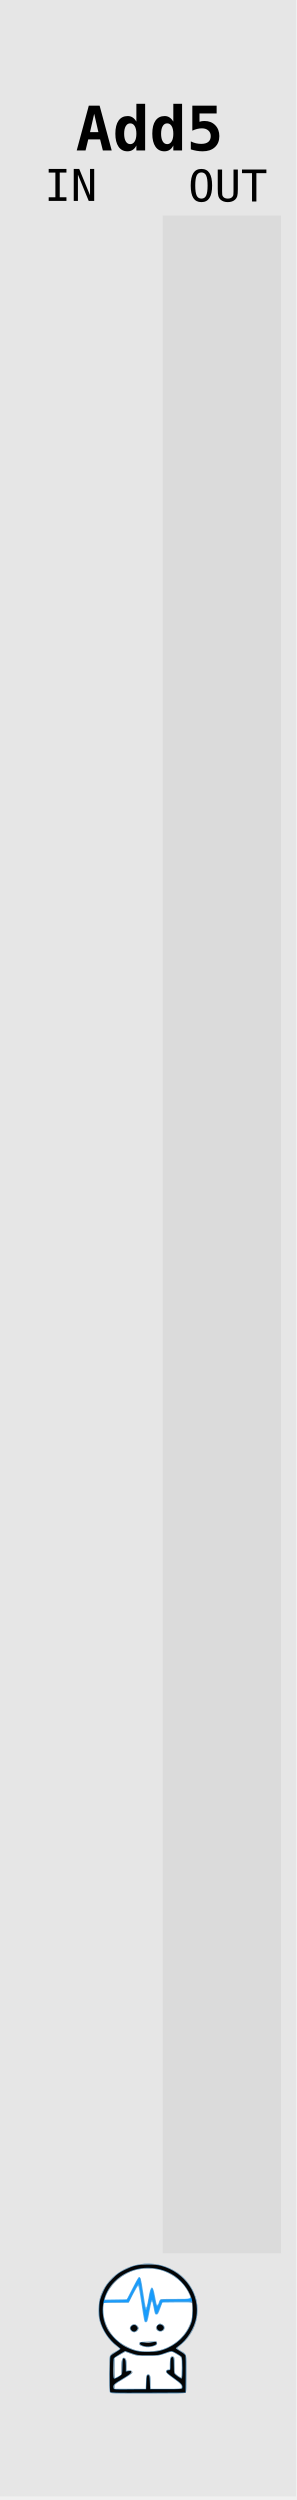
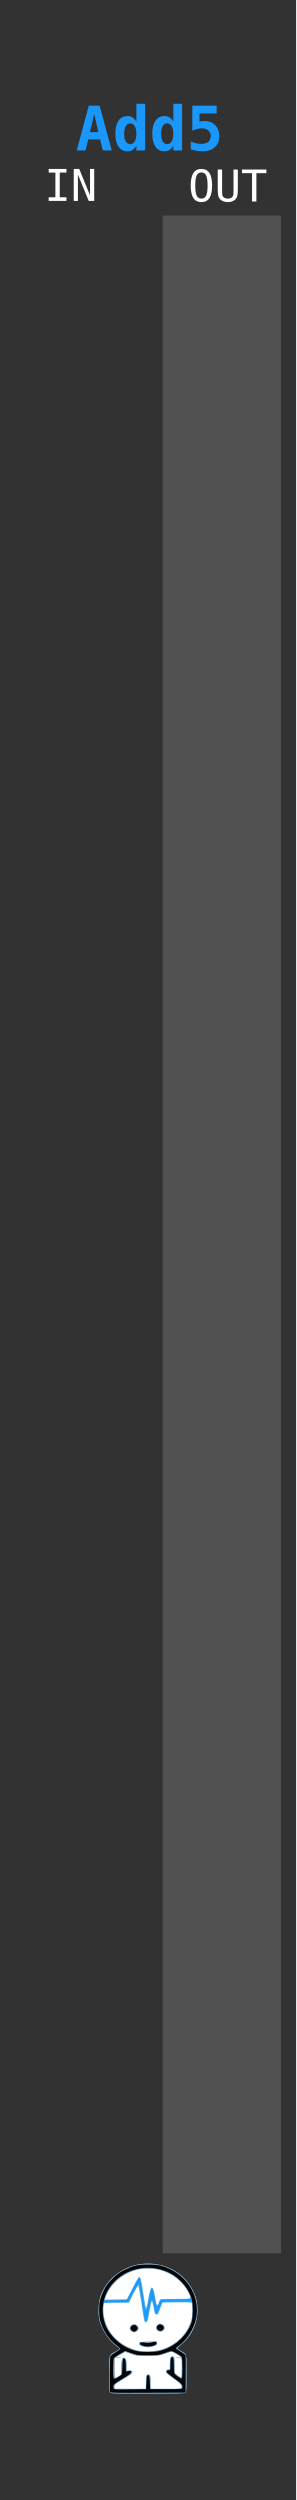
<svg xmlns="http://www.w3.org/2000/svg" style="isolation:isolate" viewBox="0 0 45 380" width="45" height="380" version="1.1" id="svg28">
  <defs id="defs5">
    <clipPath id="_clipPath_0ow2e6EsI2z2JMRNarlGPRVH8APlqVOp">
      <rect width="720" height="380" id="rect2" x="0" y="0" />
    </clipPath>
  </defs>
-   <path style="fill:#e6e6e6;stroke-width:0.505" id="path7" d="M 0,0 H 45 V 379.45 H 0 Z" />
+   <path style="fill:#323232;fill-opacity:1;stroke-width:0.505" id="path7" d="M 0,0 H 45 V 380 H 0 Z" />
  <g id="layer1-2" transform="matrix(0.8351127,0,0,0.8351127,-14.72594,67.35503)" style="stroke-width:2.311">
    <rect style="fill:#ffffff;stroke-width:2.311" id="rect9" height="2.275" width="10.008" y="347.13" x="39.67" />
    <rect style="fill:#ffffff;stroke-width:2.311" id="rect11" height="0.705" width="12.49" y="347.744" x="38.465" />
    <path style="fill:#ffffff;stroke-width:2.311" id="path13" d="m 36.026,339.784 c 0,-4.456 3.82,-8.074 8.525,-8.074 4.705,0 8.524,3.618 8.524,8.074 0,4.457 -3.819,8.075 -8.524,8.075 -4.705,0 -8.525,-3.618 -8.525,-8.075 z" />
    <rect style="fill:#ffffff;stroke-width:2.311" id="rect15" height="5.919" width="13.125" y="348.449" x="37.944" />
    <path style="fill:#54b6fc;stroke-width:2.311" id="path17" d="m 37.635,354.766 c -0.078,-0.145 -0.126,-1.449 -0.126,-3.397 0,-3.615 -0.089,-3.315 1.195,-4.021 0.41,-0.226 0.746,-0.445 0.746,-0.487 0,-0.043 -0.223,-0.232 -0.496,-0.421 -1.414,-0.98 -2.77,-2.995 -3.217,-4.781 -0.277,-1.106 -0.185,-3.288 0.185,-4.37 1.421,-4.161 6.033,-6.679 10.539,-5.752 2.939,0.604 5.272,2.436 6.452,5.068 0.498,1.11 0.666,1.944 0.663,3.292 -0.006,2.424 -1.107,4.678 -3.056,6.259 -0.35,0.284 -0.637,0.559 -0.637,0.611 0,0.053 0.259,0.243 0.576,0.424 1.212,0.69 1.122,0.358 1.122,4.167 0,2.445 -0.039,3.39 -0.145,3.497 -0.11,0.109 -1.811,0.145 -6.911,0.145 -6.564,0 -6.768,-0.008 -6.89,-0.235 z m 6.572,-1.846 c 0.028,-0.991 0.074,-1.255 0.237,-1.357 0.147,-0.092 0.255,-0.083 0.394,0.033 0.152,0.126 0.192,0.413 0.192,1.358 v 1.198 h 2.794 c 2.374,0 2.805,-0.026 2.864,-0.182 0.164,-0.426 -0.116,-0.755 -1.442,-1.701 -1.11,-0.791 -1.365,-1.029 -1.365,-1.274 0,-0.237 0.07,-0.308 0.334,-0.339 l 0.334,-0.038 v -1 c 0,-1.132 0.155,-1.493 0.585,-1.356 0.251,0.079 0.264,0.153 0.266,1.501 0.001,0.779 0.042,1.474 0.091,1.545 0.147,0.211 0.951,0.782 1.101,0.782 0.1,0 0.14,-0.52 0.14,-1.801 0,-2.043 0.062,-1.902 -1.132,-2.569 l -0.708,-0.396 -1.232,0.412 c -1.197,0.399 -1.29,0.411 -3.175,0.411 -1.864,0 -1.983,-0.016 -2.996,-0.377 l -1.054,-0.377 -0.977,0.551 -0.978,0.552 v 1.857 c 0,1.022 0.031,1.858 0.069,1.858 0.038,0 0.311,-0.142 0.607,-0.315 l 0.537,-0.314 0.002,-1.232 c 0.002,-1.579 0.283,-2.203 0.772,-1.714 0.15,0.149 0.196,0.438 0.196,1.211 v 1.014 l 0.4,-0.064 c 0.434,-0.071 0.747,0.159 0.632,0.461 -0.036,0.093 -0.774,0.594 -1.64,1.113 -1.532,0.919 -1.575,0.957 -1.575,1.363 v 0.418 h 2.846 2.847 z m 3.116,-5.993 c 2.504,-0.839 4.541,-2.944 5.165,-5.338 0.195,-0.748 0.251,-2.796 0.084,-3.059 -0.076,-0.119 -0.708,-0.147 -2.742,-0.121 l -2.644,0.033 -0.393,1.092 c -0.345,0.956 -0.429,1.092 -0.681,1.092 -0.266,0 -0.302,-0.082 -0.497,-1.138 -0.321,-1.734 -0.364,-1.707 -0.757,0.481 -0.345,1.92 -0.39,2.052 -0.687,2.052 -0.288,0 -0.273,0.062 -0.814,-3.569 -0.247,-1.663 -0.504,-3.041 -0.571,-3.063 -0.066,-0.023 -0.476,0.656 -0.91,1.507 l -0.788,1.546 -2.27,0.034 -2.269,0.033 -0.082,0.437 c -0.139,0.74 0.028,2.246 0.352,3.178 0.662,1.902 2.011,3.402 3.905,4.338 1.472,0.729 2.322,0.904 4.125,0.851 1.197,-0.037 1.636,-0.104 2.474,-0.385 z m -3.552,-0.476 c -0.689,-0.196 -0.842,-0.318 -0.782,-0.627 0.039,-0.199 0.18,-0.228 1.194,-0.247 0.633,-0.011 1.342,-0.038 1.575,-0.06 0.38,-0.034 0.429,-0.009 0.462,0.278 0.031,0.271 -0.035,0.347 -0.453,0.514 -0.719,0.288 -1.328,0.331 -1.996,0.142 z m -2.259,-2.854 c -0.133,-0.134 -0.242,-0.352 -0.242,-0.485 0,-0.337 0.424,-0.728 0.788,-0.728 0.365,0 0.789,0.391 0.789,0.728 0,0.336 -0.424,0.728 -0.789,0.728 -0.166,0 -0.412,-0.11 -0.546,-0.243 z m 4.732,-0.121 c -0.321,-0.32 -0.306,-0.555 0.055,-0.916 0.335,-0.335 0.453,-0.357 0.832,-0.158 0.333,0.175 0.443,0.338 0.445,0.661 0.004,0.597 -0.876,0.869 -1.332,0.413 z m -1.584,-5.884 c 0.408,-2.456 0.791,-2.52 1.203,-0.199 0.135,0.757 0.272,1.404 0.304,1.437 0.114,0.114 0.293,-0.084 0.376,-0.417 0.161,-0.642 0.148,-0.639 2.995,-0.639 3.011,0 2.953,0.022 2.539,-0.915 -0.902,-2.038 -2.972,-3.73 -5.348,-4.37 -1.064,-0.287 -3.184,-0.295 -4.246,-0.016 -2.562,0.673 -4.724,2.532 -5.587,4.805 l -0.237,0.623 2.032,-0.033 2.033,-0.034 0.97,-1.904 c 0.534,-1.048 1.04,-1.974 1.123,-2.057 0.337,-0.337 0.501,0.172 0.885,2.747 0.209,1.4 0.408,2.592 0.443,2.649 0.141,0.229 0.265,-0.174 0.515,-1.677 z" />
    <path style="fill:#a0a0a0;stroke-width:2.311" id="path19" d="m 37.635,354.766 c -0.078,-0.145 -0.126,-1.449 -0.126,-3.397 0,-3.615 -0.089,-3.315 1.195,-4.021 0.41,-0.226 0.746,-0.445 0.746,-0.487 0,-0.043 -0.223,-0.232 -0.496,-0.421 -1.414,-0.98 -2.77,-2.995 -3.217,-4.781 -0.277,-1.106 -0.185,-3.288 0.185,-4.37 1.421,-4.161 6.033,-6.679 10.539,-5.752 2.939,0.604 5.272,2.436 6.452,5.068 0.498,1.11 0.666,1.944 0.663,3.292 -0.006,2.424 -1.107,4.678 -3.056,6.259 -0.35,0.284 -0.637,0.559 -0.637,0.611 0,0.053 0.259,0.243 0.576,0.424 1.212,0.69 1.122,0.358 1.122,4.167 0,2.445 -0.039,3.39 -0.145,3.497 -0.11,0.109 -1.811,0.145 -6.911,0.145 -6.564,0 -6.768,-0.008 -6.89,-0.235 z m 6.572,-1.846 c 0.028,-0.991 0.074,-1.255 0.237,-1.357 0.147,-0.092 0.255,-0.083 0.394,0.033 0.152,0.126 0.192,0.413 0.192,1.358 v 1.198 h 2.794 c 2.374,0 2.805,-0.026 2.864,-0.182 0.164,-0.426 -0.116,-0.755 -1.442,-1.701 -1.11,-0.791 -1.365,-1.029 -1.365,-1.274 0,-0.237 0.07,-0.308 0.334,-0.339 l 0.334,-0.038 v -1 c 0,-1.132 0.155,-1.493 0.585,-1.356 0.251,0.079 0.264,0.153 0.266,1.501 0.001,0.779 0.042,1.474 0.091,1.545 0.147,0.211 0.951,0.782 1.101,0.782 0.1,0 0.14,-0.52 0.14,-1.801 0,-2.043 0.062,-1.902 -1.132,-2.569 l -0.708,-0.396 -1.232,0.412 c -1.197,0.399 -1.29,0.411 -3.175,0.411 -1.864,0 -1.983,-0.016 -2.996,-0.377 l -1.054,-0.377 -0.977,0.551 -0.978,0.552 v 1.857 c 0,1.022 0.031,1.858 0.069,1.858 0.038,0 0.311,-0.142 0.607,-0.315 l 0.537,-0.314 0.002,-1.232 c 0.002,-1.579 0.283,-2.203 0.772,-1.714 0.15,0.149 0.196,0.438 0.196,1.211 v 1.014 l 0.4,-0.064 c 0.434,-0.071 0.747,0.159 0.632,0.461 -0.036,0.093 -0.774,0.594 -1.64,1.113 -1.532,0.919 -1.575,0.957 -1.575,1.363 v 0.418 h 2.846 2.847 z m 3.116,-5.993 c 1.931,-0.647 3.633,-2.064 4.532,-3.775 0.59,-1.123 0.818,-2.049 0.816,-3.311 -0.002,-1.743 0.283,-1.582 -2.795,-1.582 -1.985,0 -2.672,0.038 -2.746,0.152 -0.054,0.083 -0.263,0.588 -0.465,1.121 -0.526,1.39 -0.684,1.347 -0.974,-0.267 -0.343,-1.905 -0.509,-1.805 -0.928,0.562 -0.325,1.834 -0.466,2.241 -0.692,2.005 -0.061,-0.063 -0.309,-1.48 -0.55,-3.148 -0.52,-3.598 -0.516,-3.579 -0.709,-3.579 -0.083,0 -0.519,0.737 -0.967,1.638 l -0.817,1.638 h -2.237 -2.237 l -0.085,0.562 c -0.322,2.147 0.665,4.715 2.423,6.308 0.871,0.788 2.571,1.671 3.712,1.926 1.285,0.288 3.456,0.173 4.719,-0.25 z m -3.552,-0.476 c -0.689,-0.196 -0.842,-0.318 -0.782,-0.627 0.039,-0.199 0.18,-0.228 1.194,-0.247 0.633,-0.011 1.342,-0.038 1.575,-0.06 0.38,-0.034 0.429,-0.009 0.462,0.278 0.031,0.271 -0.035,0.347 -0.453,0.514 -0.719,0.288 -1.328,0.331 -1.996,0.142 z m -2.259,-2.854 c -0.133,-0.134 -0.242,-0.352 -0.242,-0.485 0,-0.337 0.424,-0.728 0.788,-0.728 0.365,0 0.789,0.391 0.789,0.728 0,0.336 -0.424,0.728 -0.789,0.728 -0.166,0 -0.412,-0.11 -0.546,-0.243 z m 4.732,-0.121 c -0.321,-0.32 -0.306,-0.555 0.055,-0.916 0.335,-0.335 0.453,-0.357 0.832,-0.158 0.333,0.175 0.443,0.338 0.445,0.661 0.004,0.597 -0.876,0.869 -1.332,0.413 z m -1.51,-5.643 c 0.291,-1.664 0.459,-2.135 0.68,-1.904 0.045,0.047 0.209,0.796 0.365,1.663 0.32,1.786 0.472,1.954 0.851,0.94 l 0.237,-0.637 h 2.714 c 1.493,0 2.741,-0.043 2.773,-0.096 0.111,-0.178 -0.491,-1.456 -1.064,-2.258 -1.001,-1.404 -2.726,-2.557 -4.561,-3.052 -1.064,-0.287 -3.184,-0.295 -4.246,-0.016 -1.492,0.392 -2.75,1.113 -3.833,2.196 -0.931,0.932 -1.649,2.075 -1.93,3.075 l -0.076,0.273 1.979,-10e-4 c 1.089,-0.001 2.041,-0.042 2.116,-0.091 0.076,-0.049 0.581,-0.977 1.123,-2.061 0.925,-1.849 1.116,-2.128 1.279,-1.865 0.036,0.059 0.234,1.273 0.439,2.699 0.383,2.657 0.526,3.263 0.724,3.065 0.062,-0.062 0.255,-0.929 0.429,-1.929 z" />
    <path style="fill:#179cfd;stroke-width:2.311" id="path21" d="m 37.695,354.688 c -0.128,-0.335 -0.083,-6.237 0.05,-6.485 0.067,-0.127 0.504,-0.453 0.97,-0.725 0.466,-0.272 0.847,-0.545 0.847,-0.607 0,-0.062 -0.31,-0.346 -0.689,-0.632 -1.386,-1.044 -2.563,-2.825 -3.002,-4.54 -0.243,-0.947 -0.246,-2.806 -0.007,-3.748 0.1,-0.398 0.41,-1.187 0.687,-1.754 0.404,-0.824 0.714,-1.24 1.546,-2.073 0.864,-0.864 1.237,-1.137 2.194,-1.607 1.659,-0.815 2.42,-0.989 4.306,-0.982 1.109,0.003 1.804,0.068 2.345,0.216 4.402,1.211 7.145,5.247 6.401,9.42 -0.341,1.915 -1.707,4.103 -3.215,5.147 -0.273,0.189 -0.497,0.389 -0.497,0.444 0,0.055 0.382,0.322 0.848,0.595 0.541,0.316 0.872,0.592 0.914,0.763 0.036,0.148 0.05,1.715 0.031,3.483 l -0.034,3.215 -6.81,0.03 c -6.132,0.029 -6.818,0.011 -6.885,-0.161 z m 6.598,-1.75 c 0.056,-1.173 0.08,-1.274 0.304,-1.274 0.223,0 0.247,0.101 0.303,1.274 l 0.061,1.274 h 2.909 c 2.723,0 2.913,-0.016 2.953,-0.222 0.102,-0.53 -0.121,-0.801 -1.429,-1.737 -0.732,-0.524 -1.361,-1.026 -1.397,-1.115 -0.098,-0.244 0.036,-0.384 0.367,-0.384 0.292,0 0.297,-0.015 0.297,-1.077 0,-0.794 0.046,-1.115 0.176,-1.223 0.341,-0.283 0.43,-0.008 0.43,1.327 0,0.725 0.033,1.403 0.073,1.508 0.104,0.272 1.232,1.075 1.38,0.983 0.189,-0.116 0.163,-3.727 -0.027,-3.966 -0.084,-0.105 -0.504,-0.392 -0.934,-0.64 -0.878,-0.505 -0.915,-0.505 -2.312,0.016 -0.853,0.316 -1.03,0.338 -2.85,0.341 -1.881,0.003 -1.976,-0.008 -3.068,-0.39 l -1.126,-0.393 -0.973,0.565 c -0.535,0.311 -1.024,0.662 -1.087,0.78 -0.064,0.118 -0.115,0.984 -0.115,1.925 0,1.372 0.034,1.723 0.174,1.776 0.216,0.083 1.245,-0.507 1.406,-0.807 0.065,-0.122 0.118,-0.795 0.118,-1.496 0,-1.318 0.124,-1.66 0.443,-1.224 0.106,0.145 0.164,0.578 0.164,1.233 v 1.01 l 0.496,-0.079 c 0.469,-0.075 0.493,-0.064 0.455,0.205 -0.032,0.221 -0.387,0.489 -1.58,1.191 -1.576,0.927 -1.792,1.158 -1.612,1.725 0.072,0.225 0.2,0.233 3.008,0.202 l 2.933,-0.033 z m 2.972,-5.863 c 2.435,-0.797 4.358,-2.617 5.174,-4.895 0.264,-0.738 0.451,-3.001 0.298,-3.609 l -0.078,-0.312 h -2.72 c -2.043,0 -2.744,0.038 -2.818,0.152 -0.054,0.083 -0.263,0.588 -0.465,1.121 -0.526,1.39 -0.684,1.347 -0.975,-0.267 -0.343,-1.905 -0.508,-1.805 -0.928,0.562 -0.325,1.834 -0.465,2.241 -0.692,2.005 -0.061,-0.063 -0.308,-1.48 -0.549,-3.148 -0.52,-3.598 -0.516,-3.579 -0.709,-3.579 -0.083,0 -0.519,0.737 -0.968,1.638 l -0.816,1.638 h -2.241 c -2.616,0 -2.491,-0.069 -2.491,1.367 0,1.107 0.351,2.527 0.87,3.523 0.584,1.12 2.215,2.696 3.385,3.271 1.509,0.742 2.468,0.945 4.237,0.894 1.228,-0.033 1.7,-0.103 2.486,-0.361 z m -3.336,-0.707 c -0.658,-0.148 -0.968,-0.396 -0.756,-0.608 0.105,-0.105 0.319,-0.111 0.805,-0.022 0.491,0.089 0.825,0.079 1.289,-0.04 0.663,-0.169 0.846,-0.136 0.846,0.157 0,0.397 -1.318,0.707 -2.184,0.513 z m -2.346,-2.872 c -0.261,-0.288 -0.255,-0.541 0.021,-0.79 0.32,-0.29 0.712,-0.247 0.942,0.102 0.184,0.281 0.184,0.326 0,0.607 -0.237,0.36 -0.677,0.397 -0.963,0.081 z m 4.706,-0.194 c -0.373,-0.57 0.273,-1.129 0.861,-0.744 0.34,0.223 0.384,0.571 0.107,0.848 -0.286,0.286 -0.745,0.237 -0.968,-0.104 z m -1.565,-5.469 c 0.291,-1.664 0.46,-2.135 0.681,-1.904 0.045,0.047 0.209,0.796 0.364,1.663 0.321,1.785 0.473,1.954 0.85,0.942 l 0.237,-0.634 2.752,-0.034 c 3.237,-0.038 3.138,0.023 2.372,-1.455 -0.591,-1.139 -1.975,-2.548 -3.136,-3.194 -4.176,-2.321 -9.584,-0.849 -11.679,3.18 -0.283,0.544 -0.514,1.13 -0.514,1.304 v 0.315 l 1.971,-0.002 c 1.084,0 2.033,-0.042 2.108,-0.091 0.075,-0.049 0.581,-0.976 1.123,-2.06 0.925,-1.85 1.116,-2.128 1.279,-1.865 0.036,0.058 0.233,1.273 0.439,2.699 0.383,2.656 0.526,3.263 0.724,3.064 0.061,-0.061 0.254,-0.929 0.429,-1.928 z" />
    <path style="fill:#050505;stroke-width:2.311" id="path23" d="m 37.695,354.688 c -0.128,-0.335 -0.083,-6.237 0.05,-6.485 0.067,-0.127 0.504,-0.453 0.97,-0.725 0.466,-0.272 0.847,-0.545 0.847,-0.607 0,-0.062 -0.31,-0.346 -0.689,-0.632 -1.386,-1.044 -2.563,-2.825 -3.002,-4.54 -0.243,-0.947 -0.246,-2.806 -0.007,-3.748 0.1,-0.398 0.41,-1.187 0.687,-1.754 0.404,-0.824 0.714,-1.24 1.546,-2.073 0.864,-0.864 1.237,-1.137 2.194,-1.607 1.659,-0.815 2.42,-0.989 4.306,-0.982 1.109,0.003 1.804,0.068 2.345,0.216 4.402,1.211 7.145,5.247 6.401,9.42 -0.341,1.915 -1.707,4.103 -3.215,5.147 -0.273,0.189 -0.497,0.389 -0.497,0.444 0,0.055 0.382,0.322 0.848,0.595 0.541,0.316 0.872,0.592 0.914,0.763 0.036,0.148 0.05,1.715 0.031,3.483 l -0.034,3.215 -6.81,0.03 c -6.132,0.029 -6.818,0.011 -6.885,-0.161 z m 6.598,-1.75 c 0.056,-1.173 0.08,-1.274 0.304,-1.274 0.223,0 0.247,0.101 0.303,1.274 l 0.061,1.274 h 2.909 c 2.723,0 2.913,-0.016 2.953,-0.222 0.102,-0.53 -0.121,-0.801 -1.429,-1.737 -0.732,-0.524 -1.361,-1.026 -1.397,-1.115 -0.098,-0.244 0.036,-0.384 0.367,-0.384 0.292,0 0.297,-0.015 0.297,-1.077 0,-0.794 0.046,-1.115 0.176,-1.223 0.341,-0.283 0.43,-0.008 0.43,1.327 0,0.725 0.033,1.403 0.073,1.508 0.104,0.272 1.232,1.075 1.38,0.983 0.189,-0.116 0.163,-3.727 -0.027,-3.966 -0.084,-0.105 -0.504,-0.392 -0.934,-0.64 -0.878,-0.505 -0.915,-0.505 -2.312,0.016 -0.853,0.316 -1.03,0.338 -2.85,0.341 -1.881,0.003 -1.976,-0.008 -3.068,-0.39 l -1.126,-0.393 -0.973,0.565 c -0.535,0.311 -1.024,0.662 -1.087,0.78 -0.064,0.118 -0.115,0.984 -0.115,1.925 0,1.372 0.034,1.723 0.174,1.776 0.216,0.083 1.245,-0.507 1.406,-0.807 0.065,-0.122 0.118,-0.795 0.118,-1.496 0,-1.318 0.124,-1.66 0.443,-1.224 0.106,0.145 0.164,0.578 0.164,1.233 v 1.01 l 0.496,-0.079 c 0.469,-0.075 0.493,-0.064 0.455,0.205 -0.032,0.221 -0.387,0.489 -1.58,1.191 -1.576,0.927 -1.792,1.158 -1.612,1.725 0.072,0.225 0.2,0.233 3.008,0.202 l 2.933,-0.033 z m 2.972,-5.863 c 2.474,-0.81 4.446,-2.715 5.234,-5.055 0.293,-0.871 0.305,-3.256 0.021,-4.264 -0.49,-1.744 -1.999,-3.606 -3.676,-4.538 -3.408,-1.894 -7.698,-1.319 -10.374,1.391 -2.247,2.277 -2.789,5.66 -1.368,8.533 0.611,1.235 2.169,2.775 3.44,3.4 1.51,0.742 2.468,0.944 4.237,0.894 1.228,-0.033 1.701,-0.104 2.486,-0.361 z m -3.336,-0.707 c -0.658,-0.148 -0.968,-0.396 -0.756,-0.608 0.105,-0.105 0.319,-0.111 0.805,-0.022 0.491,0.089 0.825,0.079 1.289,-0.04 0.663,-0.169 0.846,-0.136 0.846,0.157 0,0.397 -1.318,0.707 -2.184,0.513 z m -2.346,-2.872 c -0.261,-0.288 -0.255,-0.541 0.021,-0.79 0.32,-0.29 0.712,-0.247 0.942,0.102 0.184,0.281 0.184,0.326 0,0.607 -0.237,0.36 -0.677,0.397 -0.963,0.081 z m 4.706,-0.194 c -0.373,-0.57 0.273,-1.129 0.861,-0.744 0.34,0.223 0.384,0.571 0.107,0.848 -0.286,0.286 -0.745,0.237 -0.968,-0.104 z" />
  </g>
  <g id="layer1" style="display:none">
    <rect style="fill:#00ff00;fill-opacity:1;stroke:none;stroke-width:2.091;stroke-miterlimit:4;stroke-dasharray:none;stroke-opacity:1" id="CLOCK" width="32" height="32" x="17.014" y="40.086" />
    <rect style="fill:#00ff00;fill-opacity:1;stroke:none;stroke-width:0.98;stroke-miterlimit:4;stroke-dasharray:none;stroke-opacity:1" id="ROT_RIGHT" width="15" height="15" x="61.344" y="176.88" />
    <rect y="54.19" x="559.081" height="15" width="15" id="VOCT_1" style="fill:#0000ff;fill-opacity:1;stroke:none;stroke-width:0.98;stroke-miterlimit:4;stroke-dasharray:none;stroke-opacity:1" />
    <rect style="isolation:isolate;fill:#000000;fill-opacity:1;stroke:none;stroke-width:1.887;stroke-miterlimit:4;stroke-dasharray:none;stroke-opacity:1" id="rect823" width="376" height="492.222" x="172" y="-40" />
    <g aria-label="TODO  REMOVE" style="font-style:normal;font-variant:normal;font-weight:normal;font-stretch:normal;font-size:40px;line-height:1.25;font-family:monospace;-inkscape-font-specification:'monospace, Normal';font-variant-ligatures:normal;font-variant-caps:normal;font-variant-numeric:normal;font-feature-settings:normal;text-align:center;letter-spacing:0px;word-spacing:0px;writing-mode:lr-tb;text-anchor:middle;isolation:isolate;fill:#ff0000;fill-opacity:1;stroke:none" id="text827">
      <path d="m 315.015,159.729 h 22.246 v 3.32 h -9.121 v 25.84 h -3.965 v -25.84 h -9.16 z" id="path1257" />
      <path d="m 355.836,174.338 q 0,-6.426 -1.328,-9.18 -1.309,-2.754 -4.316,-2.754 -2.988,0 -4.316,2.754 -1.309,2.754 -1.309,9.18 0,6.406 1.309,9.16 1.328,2.754 4.316,2.754 3.008,0 4.316,-2.734 1.328,-2.754 1.328,-9.18 z m 4.121,0 q 0,7.617 -2.422,11.367 -2.402,3.75 -7.344,3.75 -4.941,0 -7.344,-3.73 -2.402,-3.73 -2.402,-11.387 0,-7.637 2.402,-11.387 2.422,-3.75 7.344,-3.75 4.941,0 7.344,3.75 2.422,3.75 2.422,11.387 z" id="path1259" />
      <path d="m 370.738,185.647 q 4.98,0 6.953,-2.441 1.973,-2.461 1.973,-8.867 0,-6.465 -1.973,-8.906 -1.953,-2.461 -6.953,-2.461 h -1.875 v 22.676 z m 0.078,-25.918 q 6.68,0 9.844,3.555 3.164,3.555 3.164,11.055 0,7.461 -3.164,11.016 -3.164,3.535 -9.844,3.535 h -5.918 v -29.16 z" id="path1261" />
      <path d="m 403.961,174.338 q 0,-6.426 -1.328,-9.18 -1.309,-2.754 -4.316,-2.754 -2.988,0 -4.316,2.754 -1.309,2.754 -1.309,9.18 0,6.406 1.309,9.16 1.328,2.754 4.316,2.754 3.008,0 4.316,-2.734 1.328,-2.754 1.328,-9.18 z m 4.121,0 q 0,7.617 -2.422,11.367 -2.402,3.75 -7.344,3.75 -4.941,0 -7.344,-3.73 -2.402,-3.73 -2.402,-11.387 0,-7.637 2.402,-11.387 2.422,-3.75 7.344,-3.75 4.941,0 7.344,3.75 2.422,3.75 2.422,11.387 z" id="path1263" />
      <path d="m 304.878,225.119 q 1.523,0.391 2.598,1.484 1.074,1.074 2.676,4.316 l 3.965,7.969 h -4.238 l -3.477,-7.363 q -1.504,-3.145 -2.715,-4.043 -1.191,-0.918 -3.125,-0.918 h -3.77 v 12.324 h -3.965 v -29.16 h 8.125 q 4.805,0 7.363,2.168 2.559,2.168 2.559,6.27 0,2.891 -1.582,4.727 -1.562,1.816 -4.414,2.227 z m -8.086,-12.148 v 10.352 h 4.316 q 2.832,0 4.219,-1.27 1.387,-1.27 1.387,-3.887 0,-2.52 -1.484,-3.848 -1.465,-1.348 -4.277,-1.348 z" id="path1265" />
      <path d="m 317.945,209.729 h 17.305 v 3.32 H 321.89 v 8.633 h 12.773 v 3.32 H 321.89 v 10.566 h 13.73 v 3.32 h -17.676 z" id="path1267" />
      <path d="m 339.839,209.729 h 5.273 l 5.039,14.844 5.078,-14.844 h 5.293 v 29.16 h -3.652 v -25.762 l -5.195,15.371 h -2.988 l -5.215,-15.371 v 25.762 h -3.633 z" id="path1269" />
      <path d="m 379.898,224.338 q 0,-6.426 -1.328,-9.18 -1.309,-2.754 -4.316,-2.754 -2.988,0 -4.316,2.754 -1.309,2.754 -1.309,9.18 0,6.406 1.309,9.16 1.328,2.754 4.316,2.754 3.008,0 4.316,-2.734 1.328,-2.754 1.328,-9.18 z m 4.121,0 q 0,7.617 -2.422,11.367 -2.402,3.75 -7.344,3.75 -4.941,0 -7.344,-3.73 -2.402,-3.73 -2.402,-11.387 0,-7.637 2.402,-11.387 2.422,-3.75 7.344,-3.75 4.941,0 7.344,3.75 2.422,3.75 2.422,11.387 z" id="path1271" />
      <path d="m 398.316,235.569 6.855,-25.84 h 4.082 l -8.535,29.16 h -4.785 l -8.535,-29.16 h 4.082 z" id="path1273" />
      <path d="m 414.195,209.729 h 17.305 v 3.32 H 418.14 v 8.633 h 12.773 v 3.32 H 418.14 v 10.566 h 13.73 v 3.32 h -17.676 z" id="path1275" />
    </g>
    <rect style="fill:#0000ff;fill-opacity:1;stroke:none;stroke-width:0.98;stroke-miterlimit:4;stroke-dasharray:none;stroke-opacity:1" id="VOCT_2" width="15" height="15" x="559.081" y="78.666" />
    <rect y="103.142" x="559.081" height="15" width="15" id="VOCT_3" style="fill:#0000ff;fill-opacity:1;stroke:none;stroke-width:0.98;stroke-miterlimit:4;stroke-dasharray:none;stroke-opacity:1" />
    <rect style="fill:#0000ff;fill-opacity:1;stroke:none;stroke-width:0.98;stroke-miterlimit:4;stroke-dasharray:none;stroke-opacity:1" id="VOCT_4" width="15" height="15" x="559.081" y="127.618" />
    <rect y="152.094" x="559.081" height="15" width="15" id="VOCT_5" style="fill:#0000ff;fill-opacity:1;stroke:none;stroke-width:0.98;stroke-miterlimit:4;stroke-dasharray:none;stroke-opacity:1" />
    <rect style="fill:#0000ff;fill-opacity:1;stroke:none;stroke-width:0.98;stroke-miterlimit:4;stroke-dasharray:none;stroke-opacity:1" id="VOCT_6" width="15" height="15" x="559.081" y="176.571" />
    <rect y="201.047" x="559.081" height="15" width="15" id="VOCT_7" style="fill:#0000ff;fill-opacity:1;stroke:none;stroke-width:0.98;stroke-miterlimit:4;stroke-dasharray:none;stroke-opacity:1" />
    <rect style="fill:#0000ff;fill-opacity:1;stroke:none;stroke-width:0.98;stroke-miterlimit:4;stroke-dasharray:none;stroke-opacity:1" id="VOCT_8" width="15" height="15" x="559.081" y="225.523" />
    <rect y="249.999" x="559.081" height="15" width="15" id="VOCT_9" style="fill:#0000ff;fill-opacity:1;stroke:none;stroke-width:0.98;stroke-miterlimit:4;stroke-dasharray:none;stroke-opacity:1" />
    <rect style="fill:#0000ff;fill-opacity:1;stroke:none;stroke-width:0.98;stroke-miterlimit:4;stroke-dasharray:none;stroke-opacity:1" id="VOCT_10" width="15" height="15" x="559.081" y="274.475" />
    <rect style="fill:#0000ff;fill-opacity:1;stroke:none;stroke-width:0.98;stroke-miterlimit:4;stroke-dasharray:none;stroke-opacity:1" id="GATE_1" width="15" height="15" x="591.858" y="54.19" />
    <rect y="78.666" x="591.858" height="15" width="15" id="GATE_2" style="fill:#0000ff;fill-opacity:1;stroke:none;stroke-width:0.98;stroke-miterlimit:4;stroke-dasharray:none;stroke-opacity:1" />
    <rect style="fill:#0000ff;fill-opacity:1;stroke:none;stroke-width:0.98;stroke-miterlimit:4;stroke-dasharray:none;stroke-opacity:1" id="GATE_3" width="15" height="15" x="591.858" y="103.142" />
    <rect y="127.618" x="591.858" height="15" width="15" id="GATE_4" style="fill:#0000ff;fill-opacity:1;stroke:none;stroke-width:0.98;stroke-miterlimit:4;stroke-dasharray:none;stroke-opacity:1" />
    <rect style="fill:#0000ff;fill-opacity:1;stroke:none;stroke-width:0.98;stroke-miterlimit:4;stroke-dasharray:none;stroke-opacity:1" id="GATE_5" width="15" height="15" x="591.858" y="152.094" />
    <rect y="176.571" x="591.858" height="15" width="15" id="GATE_6" style="fill:#0000ff;fill-opacity:1;stroke:none;stroke-width:0.98;stroke-miterlimit:4;stroke-dasharray:none;stroke-opacity:1" />
    <rect style="fill:#0000ff;fill-opacity:1;stroke:none;stroke-width:0.98;stroke-miterlimit:4;stroke-dasharray:none;stroke-opacity:1" id="GATE_7" width="15" height="15" x="591.858" y="201.047" />
    <rect y="225.523" x="591.858" height="15" width="15" id="GATE_8" style="fill:#0000ff;fill-opacity:1;stroke:none;stroke-width:0.98;stroke-miterlimit:4;stroke-dasharray:none;stroke-opacity:1" />
    <rect style="fill:#0000ff;fill-opacity:1;stroke:none;stroke-width:0.98;stroke-miterlimit:4;stroke-dasharray:none;stroke-opacity:1" id="GATE_9" width="15" height="15" x="591.858" y="249.999" />
    <rect y="274.475" x="591.858" height="15" width="15" id="GATE_10" style="fill:#0000ff;fill-opacity:1;stroke:none;stroke-width:0.98;stroke-miterlimit:4;stroke-dasharray:none;stroke-opacity:1" />
    <rect style="fill:#0000ff;fill-opacity:1;stroke:none;stroke-width:0.98;stroke-miterlimit:4;stroke-dasharray:none;stroke-opacity:1" id="MIN_VOCT" width="15" height="15" x="656.303" y="54.745" />
    <rect y="79.222" x="656.303" height="15" width="15" id="MID_VOCT" style="fill:#0000ff;fill-opacity:1;stroke:none;stroke-width:0.98;stroke-miterlimit:4;stroke-dasharray:none;stroke-opacity:1" />
    <rect style="fill:#0000ff;fill-opacity:1;stroke:none;stroke-width:0.98;stroke-miterlimit:4;stroke-dasharray:none;stroke-opacity:1" id="MAX_VOCT" width="15" height="15" x="656.303" y="103.698" />
    <rect y="128.174" x="656.303" height="15" width="15" id="RND_VOCT" style="fill:#0000ff;fill-opacity:1;stroke:none;stroke-width:0.98;stroke-miterlimit:4;stroke-dasharray:none;stroke-opacity:1" />
    <rect y="54.745" x="689.081" height="15" width="15" id="MIN_GATE" style="fill:#0000ff;fill-opacity:1;stroke:none;stroke-width:0.98;stroke-miterlimit:4;stroke-dasharray:none;stroke-opacity:1" />
    <rect style="fill:#0000ff;fill-opacity:1;stroke:none;stroke-width:0.98;stroke-miterlimit:4;stroke-dasharray:none;stroke-opacity:1" id="MID_GATE" width="15" height="15" x="689.081" y="79.222" />
    <rect y="103.698" x="689.081" height="15" width="15" id="MAX_GATE" style="fill:#0000ff;fill-opacity:1;stroke:none;stroke-width:0.98;stroke-miterlimit:4;stroke-dasharray:none;stroke-opacity:1" />
    <rect style="fill:#0000ff;fill-opacity:1;stroke:none;stroke-width:0.98;stroke-miterlimit:4;stroke-dasharray:none;stroke-opacity:1" id="RND_GATE" width="15" height="15" x="689.081" y="128.174" />
    <rect y="43.086" x="71.854" height="26" width="26" id="STEP_BTN" style="fill:#ff0000;fill-opacity:1;stroke:none;stroke-width:1.699;stroke-miterlimit:4;stroke-dasharray:none;stroke-opacity:1" />
    <rect style="fill:#ff0000;fill-opacity:1;stroke:none;stroke-width:1.699;stroke-miterlimit:4;stroke-dasharray:none;stroke-opacity:1" id="PLAY_MODE_KNOB" width="26" height="26" x="123.455" y="43.086" />
    <rect y="336.88" x="126.419" height="15" width="15" id="ONE_PER_COL_SWITCH" style="fill:#ff0000;fill-opacity:1;stroke:none;stroke-width:0.98;stroke-miterlimit:4;stroke-dasharray:none;stroke-opacity:1" />
    <rect style="fill:#ff0000;fill-opacity:1;stroke:none;stroke-width:0.98;stroke-miterlimit:4;stroke-dasharray:none;stroke-opacity:1" id="ROT_RIGHT_BTN" width="15" height="15" x="82.564" y="176.88" />
    <rect style="fill:#ff0000;fill-opacity:1;stroke:none;stroke-width:1.699;stroke-miterlimit:4;stroke-dasharray:none;stroke-opacity:1" id="LOW_MID_HIGH_SWITCH" width="26" height="26" x="556.336" y="335.536" />
    <rect y="335.536" x="599.13" height="26" width="26" id="SCALE_KNOB" style="fill:#ff0000;fill-opacity:1;stroke:none;stroke-width:1.699;stroke-miterlimit:4;stroke-dasharray:none;stroke-opacity:1" />
    <rect style="fill:#ff0000;fill-opacity:1;stroke:none;stroke-width:1.699;stroke-miterlimit:4;stroke-dasharray:none;stroke-opacity:1" id="NOTE_KNOB" width="26" height="26" x="641.923" y="335.536" />
    <rect y="335.536" x="684.717" height="26" width="26" id="OCTAVE_KNOB" style="fill:#ff0000;fill-opacity:1;stroke:none;stroke-width:1.699;stroke-miterlimit:4;stroke-dasharray:none;stroke-opacity:1" />
    <rect y="176.88" x="116.344" height="15" width="15" id="ROT_LEFT" style="fill:#00ff00;fill-opacity:1;stroke:none;stroke-width:0.98;stroke-miterlimit:4;stroke-dasharray:none;stroke-opacity:1" />
    <rect y="176.88" x="137.564" height="15" width="15" id="ROT_LEFT_BTN" style="fill:#ff0000;fill-opacity:1;stroke:none;stroke-width:0.98;stroke-miterlimit:4;stroke-dasharray:none;stroke-opacity:1" />
    <rect y="196.098" x="61.344" height="15" width="15" id="FLIP_RIGHT" style="fill:#00ff00;fill-opacity:1;stroke:none;stroke-width:0.98;stroke-miterlimit:4;stroke-dasharray:none;stroke-opacity:1" />
    <rect y="196.098" x="82.564" height="15" width="15" id="FLIP_RIGHT_BTN" style="fill:#ff0000;fill-opacity:1;stroke:none;stroke-width:0.98;stroke-miterlimit:4;stroke-dasharray:none;stroke-opacity:1" />
    <rect style="fill:#00ff00;fill-opacity:1;stroke:none;stroke-width:0.98;stroke-miterlimit:4;stroke-dasharray:none;stroke-opacity:1" id="FLIP_LEFT" width="15" height="15" x="116.344" y="196.098" />
    <rect style="fill:#ff0000;fill-opacity:1;stroke:none;stroke-width:0.98;stroke-miterlimit:4;stroke-dasharray:none;stroke-opacity:1" id="FLIP_LEFT_BTN" width="15" height="15" x="137.564" y="196.098" />
    <rect style="fill:#00ff00;fill-opacity:1;stroke:none;stroke-width:0.98;stroke-miterlimit:4;stroke-dasharray:none;stroke-opacity:1" id="FLIP_UP" width="15" height="15" x="61.344" y="235.987" />
    <rect style="fill:#ff0000;fill-opacity:1;stroke:none;stroke-width:0.98;stroke-miterlimit:4;stroke-dasharray:none;stroke-opacity:1" id="FLIP_UP_BTN" width="15" height="15" x="82.564" y="235.987" />
    <rect y="235.987" x="116.344" height="15" width="15" id="FLIP_DOWN" style="fill:#00ff00;fill-opacity:1;stroke:none;stroke-width:0.98;stroke-miterlimit:4;stroke-dasharray:none;stroke-opacity:1" />
    <rect y="235.987" x="137.564" height="15" width="15" id="FLIP_DOWN_BTN" style="fill:#ff0000;fill-opacity:1;stroke:none;stroke-width:0.98;stroke-miterlimit:4;stroke-dasharray:none;stroke-opacity:1" />
    <rect y="290.209" x="61.344" height="15" width="15" id="LIFE_MODE" style="fill:#00ff00;fill-opacity:1;stroke:none;stroke-width:0.98;stroke-miterlimit:4;stroke-dasharray:none;stroke-opacity:1" />
    <rect y="290.209" x="82.564" height="15" width="15" id="LIFE_MODE_SWITCH" style="fill:#ff0000;fill-opacity:1;stroke:none;stroke-width:0.98;stroke-miterlimit:4;stroke-dasharray:none;stroke-opacity:1" />
    <rect style="fill:#00ff00;fill-opacity:1;stroke:none;stroke-width:0.98;stroke-miterlimit:4;stroke-dasharray:none;stroke-opacity:1" id="LIFE_SPEED" width="15" height="15" x="116.344" y="290.209" />
    <rect style="fill:#ff0000;fill-opacity:1;stroke:none;stroke-width:0.98;stroke-miterlimit:4;stroke-dasharray:none;stroke-opacity:1" id="LIFE_SPEED_KNOB" width="15" height="15" x="137.564" y="290.209" />
    <rect y="113.769" x="61.344" height="15" width="15" id="RND_TRIG" style="fill:#00ff00;fill-opacity:1;stroke:none;stroke-width:0.98;stroke-miterlimit:4;stroke-dasharray:none;stroke-opacity:1" />
    <rect y="113.769" x="82.564" height="15" width="15" id="RND_TRIG_BTN" style="fill:#ff0000;fill-opacity:1;stroke:none;stroke-width:0.98;stroke-miterlimit:4;stroke-dasharray:none;stroke-opacity:1" />
    <rect style="fill:#00ff00;fill-opacity:1;stroke:none;stroke-width:0.98;stroke-miterlimit:4;stroke-dasharray:none;stroke-opacity:1" id="RND_AMT" width="15" height="15" x="116.344" y="113.769" />
    <rect style="fill:#ff0000;fill-opacity:1;stroke:none;stroke-width:0.98;stroke-miterlimit:4;stroke-dasharray:none;stroke-opacity:1" id="RND_AMT_KNOB" width="15" height="15" x="137.564" y="113.769" />
  </g>
-   <g aria-label="Add5" style="font-style:normal;font-variant:normal;font-weight:bold;font-stretch:normal;font-size:9.333px;line-height:1.25;font-family:monospace;-inkscape-font-specification:'monospace, Bold';font-variant-ligatures:normal;font-variant-caps:normal;font-variant-numeric:normal;font-feature-settings:normal;text-align:start;letter-spacing:0px;word-spacing:0px;writing-mode:lr-tb;text-anchor:start;fill:#000000;fill-opacity:1;stroke:none" id="text6809" transform="translate(0,0.760518)">
-     <path d="m 14.317,16.534 -0.633,2.785 h 1.271 z M 13.497,15.303 h 1.645 l 1.837,6.804 H 15.634 L 15.215,20.426 h -1.8 l -0.41,1.682 h -1.344 z" id="path6811" />
-     <path d="m 20.729,17.728 v -2.712 h 1.331 v 7.091 h -1.331 V 21.351 q -0.214,0.442 -0.556,0.665 -0.337,0.223 -0.798,0.223 -0.875,0 -1.358,-0.702 -0.483,-0.702 -0.483,-1.978 0,-1.294 0.488,-1.987 0.492,-0.693 1.399,-0.693 0.41,0 0.734,0.214 0.328,0.21 0.574,0.633 z m -1.859,1.841 q 0,0.738 0.246,1.158 0.246,0.419 0.679,0.419 0.433,0 0.684,-0.419 0.251,-0.419 0.251,-1.158 0,-0.738 -0.251,-1.158 -0.251,-0.419 -0.684,-0.419 -0.433,0 -0.679,0.419 -0.246,0.419 -0.246,1.158 z" id="path6813" />
-     <path d="m 26.344,17.728 v -2.712 h 1.331 v 7.091 h -1.331 V 21.351 q -0.214,0.442 -0.556,0.665 -0.337,0.223 -0.798,0.223 -0.875,0 -1.358,-0.702 -0.483,-0.702 -0.483,-1.978 0,-1.294 0.488,-1.987 0.492,-0.693 1.399,-0.693 0.41,0 0.734,0.214 0.328,0.21 0.574,0.633 z M 24.485,19.569 q 0,0.738 0.246,1.158 0.246,0.419 0.679,0.419 0.433,0 0.684,-0.419 0.251,-0.419 0.251,-1.158 0,-0.738 -0.251,-1.158 -0.251,-0.419 -0.684,-0.419 -0.433,0 -0.679,0.419 -0.246,0.419 -0.246,1.158 z" id="path6815" />
-     <path d="m 29.233,15.303 h 3.696 v 1.185 h -2.607 v 1.262 q 0.164,-0.064 0.351,-0.091 0.187,-0.032 0.396,-0.032 1.012,0 1.641,0.638 0.629,0.638 0.629,1.659 0,1.071 -0.684,1.695 -0.679,0.62 -1.855,0.62 -0.438,0 -0.884,-0.073 -0.447,-0.073 -0.911,-0.219 v -1.212 q 0.378,0.187 0.775,0.283 0.401,0.091 0.802,0.091 0.711,0 1.08,-0.301 0.369,-0.305 0.369,-0.884 0,-0.533 -0.369,-0.852 -0.365,-0.324 -0.975,-0.324 -0.36,0 -0.725,0.091 -0.36,0.087 -0.729,0.264 z" id="path6817" />
+   <g aria-label="Add5" style="font-style:normal;font-variant:normal;font-weight:bold;font-stretch:normal;font-size:9.333px;line-height:1.25;font-family:monospace;-inkscape-font-specification:'monospace, Bold';font-variant-ligatures:normal;font-variant-caps:normal;font-variant-numeric:normal;font-feature-settings:normal;text-align:start;letter-spacing:0px;word-spacing:0px;writing-mode:lr-tb;text-anchor:start;fill:#1a97fa;fill-opacity:1;stroke:none" id="text6809" transform="translate(0,0.760518)">
+     <path d="m 14.317,16.534 -0.633,2.785 h 1.271 z M 13.497,15.303 h 1.645 l 1.837,6.804 H 15.634 L 15.215,20.426 h -1.8 l -0.41,1.682 h -1.344 z" id="path6811" style="fill:#1a97fa;fill-opacity:1" />
+     <path d="m 20.729,17.728 v -2.712 h 1.331 v 7.091 h -1.331 V 21.351 q -0.214,0.442 -0.556,0.665 -0.337,0.223 -0.798,0.223 -0.875,0 -1.358,-0.702 -0.483,-0.702 -0.483,-1.978 0,-1.294 0.488,-1.987 0.492,-0.693 1.399,-0.693 0.41,0 0.734,0.214 0.328,0.21 0.574,0.633 z m -1.859,1.841 q 0,0.738 0.246,1.158 0.246,0.419 0.679,0.419 0.433,0 0.684,-0.419 0.251,-0.419 0.251,-1.158 0,-0.738 -0.251,-1.158 -0.251,-0.419 -0.684,-0.419 -0.433,0 -0.679,0.419 -0.246,0.419 -0.246,1.158 z" id="path6813" style="fill:#1a97fa;fill-opacity:1" />
+     <path d="m 26.344,17.728 v -2.712 h 1.331 v 7.091 h -1.331 V 21.351 q -0.214,0.442 -0.556,0.665 -0.337,0.223 -0.798,0.223 -0.875,0 -1.358,-0.702 -0.483,-0.702 -0.483,-1.978 0,-1.294 0.488,-1.987 0.492,-0.693 1.399,-0.693 0.41,0 0.734,0.214 0.328,0.21 0.574,0.633 z M 24.485,19.569 q 0,0.738 0.246,1.158 0.246,0.419 0.679,0.419 0.433,0 0.684,-0.419 0.251,-0.419 0.251,-1.158 0,-0.738 -0.251,-1.158 -0.251,-0.419 -0.684,-0.419 -0.433,0 -0.679,0.419 -0.246,0.419 -0.246,1.158 z" id="path6815" style="fill:#1a97fa;fill-opacity:1" />
+     <path d="m 29.233,15.303 h 3.696 v 1.185 h -2.607 v 1.262 q 0.164,-0.064 0.351,-0.091 0.187,-0.032 0.396,-0.032 1.012,0 1.641,0.638 0.629,0.638 0.629,1.659 0,1.071 -0.684,1.695 -0.679,0.62 -1.855,0.62 -0.438,0 -0.884,-0.073 -0.447,-0.073 -0.911,-0.219 v -1.212 q 0.378,0.187 0.775,0.283 0.401,0.091 0.802,0.091 0.711,0 1.08,-0.301 0.369,-0.305 0.369,-0.884 0,-0.533 -0.369,-0.852 -0.365,-0.324 -0.975,-0.324 -0.36,0 -0.725,0.091 -0.36,0.087 -0.729,0.264 z" id="path6817" style="fill:#1a97fa;fill-opacity:1" />
  </g>
-   <rect style="fill:#dbdbdb;fill-opacity:1;stroke:none;stroke-width:1.002;stroke-miterlimit:4;stroke-dasharray:none;stroke-dashoffset:0;stroke-opacity:1" id="rect6840" width="17.988" height="309.737" x="24.734" y="32.763" />
-   <g aria-label="IN" style="font-style:normal;font-variant:normal;font-weight:normal;font-stretch:normal;font-size:6.667px;line-height:1.25;font-family:monospace;-inkscape-font-specification:'monospace, Normal';font-variant-ligatures:normal;font-variant-caps:normal;font-variant-numeric:normal;font-feature-settings:normal;text-align:start;letter-spacing:0px;word-spacing:0px;writing-mode:lr-tb;text-anchor:start;fill:#000000;fill-opacity:1;stroke:none" id="text6844">
-     <path d="m 7.4,25.679 h 2.699 v 0.553 H 9.08 v 3.753 h 1.019 v 0.553 H 7.4 V 29.986 H 8.419 V 26.233 H 7.4 Z" style="" id="path6857" />
-     <path d="m 11.209,25.679 h 0.833 l 1.641,4.001 v -4.001 h 0.635 v 4.86 h -0.833 l -1.641,-4.001 v 4.001 h -0.635 z" style="" id="path6859" />
+   <rect style="fill:#515151;fill-opacity:1;stroke:none;stroke-width:1.002;stroke-miterlimit:4;stroke-dasharray:none;stroke-dashoffset:0;stroke-opacity:1" id="rect6840" width="17.988" height="309.737" x="24.734" y="32.763" />
+   <g aria-label="IN" style="font-style:normal;font-variant:normal;font-weight:normal;font-stretch:normal;font-size:6.667px;line-height:1.25;font-family:monospace;-inkscape-font-specification:'monospace, Normal';font-variant-ligatures:normal;font-variant-caps:normal;font-variant-numeric:normal;font-feature-settings:normal;text-align:start;letter-spacing:0px;word-spacing:0px;writing-mode:lr-tb;text-anchor:start;fill:#fefefe;fill-opacity:1;stroke:none" id="text6844">
+     <path d="m 7.4,25.679 h 2.699 v 0.553 H 9.08 v 3.753 h 1.019 v 0.553 H 7.4 V 29.986 H 8.419 V 26.233 H 7.4 Z" style="fill:#fefefe;fill-opacity:1" id="path6857" />
+     <path d="m 11.209,25.679 h 0.833 l 1.641,4.001 v -4.001 h 0.635 v 4.86 h -0.833 l -1.641,-4.001 v 4.001 h -0.635 z" style="fill:#fefefe;fill-opacity:1" id="path6859" />
  </g>
-   <g aria-label="OUT" style="font-style:normal;font-variant:normal;font-weight:normal;font-stretch:normal;font-size:6.667px;line-height:1.25;font-family:monospace;-inkscape-font-specification:'monospace, Normal';font-variant-ligatures:normal;font-variant-caps:normal;font-variant-numeric:normal;font-feature-settings:normal;text-align:start;letter-spacing:0px;word-spacing:0px;writing-mode:lr-tb;text-anchor:start;fill:#000000;fill-opacity:1;stroke:none" id="text6848">
-     <path d="m 31.554,28.202 q 0,-1.071 -0.221,-1.53 -0.218,-0.459 -0.719,-0.459 -0.498,0 -0.719,0.459 -0.218,0.459 -0.218,1.53 0,1.068 0.218,1.527 0.221,0.459 0.719,0.459 0.501,0 0.719,-0.456 0.221,-0.459 0.221,-1.53 z m 0.687,0 q 0,1.27 -0.404,1.895 -0.4,0.625 -1.224,0.625 -0.824,0 -1.224,-0.622 -0.4,-0.622 -0.4,-1.898 0,-1.273 0.4,-1.898 0.404,-0.625 1.224,-0.625 0.824,0 1.224,0.625 0.404,0.625 0.404,1.898 z" style="" id="path6850" />
-     <path d="m 33.097,28.762 v -2.995 h 0.661 v 3.294 q 0,0.355 0.02,0.508 0.02,0.15 0.068,0.231 0.104,0.192 0.299,0.29 0.199,0.098 0.479,0.098 0.283,0 0.479,-0.098 0.195,-0.098 0.303,-0.29 0.049,-0.081 0.068,-0.231 0.02,-0.15 0.02,-0.501 v -0.306 -2.995 h 0.658 v 2.995 q 0,0.745 -0.094,1.061 -0.091,0.312 -0.319,0.518 -0.215,0.192 -0.492,0.286 -0.277,0.094 -0.622,0.094 -0.342,0 -0.618,-0.094 -0.277,-0.094 -0.495,-0.286 -0.225,-0.202 -0.319,-0.521 -0.094,-0.322 -0.094,-1.058 z" style="" id="path6852" />
-     <path d="m 36.782,25.767 h 3.708 v 0.553 h -1.52 v 4.307 h -0.661 v -4.307 h -1.527 z" style="" id="path6854" />
+   <g aria-label="OUT" style="font-style:normal;font-variant:normal;font-weight:normal;font-stretch:normal;font-size:6.667px;line-height:1.25;font-family:monospace;-inkscape-font-specification:'monospace, Normal';font-variant-ligatures:normal;font-variant-caps:normal;font-variant-numeric:normal;font-feature-settings:normal;text-align:start;letter-spacing:0px;word-spacing:0px;writing-mode:lr-tb;text-anchor:start;fill:#fefefe;fill-opacity:1;stroke:none" id="text6848">
+     <path d="m 31.554,28.202 q 0,-1.071 -0.221,-1.53 -0.218,-0.459 -0.719,-0.459 -0.498,0 -0.719,0.459 -0.218,0.459 -0.218,1.53 0,1.068 0.218,1.527 0.221,0.459 0.719,0.459 0.501,0 0.719,-0.456 0.221,-0.459 0.221,-1.53 z m 0.687,0 q 0,1.27 -0.404,1.895 -0.4,0.625 -1.224,0.625 -0.824,0 -1.224,-0.622 -0.4,-0.622 -0.4,-1.898 0,-1.273 0.4,-1.898 0.404,-0.625 1.224,-0.625 0.824,0 1.224,0.625 0.404,0.625 0.404,1.898 z" style="fill:#fefefe;fill-opacity:1" id="path6850" />
+     <path d="m 33.097,28.762 v -2.995 h 0.661 v 3.294 q 0,0.355 0.02,0.508 0.02,0.15 0.068,0.231 0.104,0.192 0.299,0.29 0.199,0.098 0.479,0.098 0.283,0 0.479,-0.098 0.195,-0.098 0.303,-0.29 0.049,-0.081 0.068,-0.231 0.02,-0.15 0.02,-0.501 v -0.306 -2.995 h 0.658 v 2.995 q 0,0.745 -0.094,1.061 -0.091,0.312 -0.319,0.518 -0.215,0.192 -0.492,0.286 -0.277,0.094 -0.622,0.094 -0.342,0 -0.618,-0.094 -0.277,-0.094 -0.495,-0.286 -0.225,-0.202 -0.319,-0.521 -0.094,-0.322 -0.094,-1.058 z" style="fill:#fefefe;fill-opacity:1" id="path6852" />
+     <path d="m 36.782,25.767 h 3.708 v 0.553 h -1.52 v 4.307 h -0.661 v -4.307 h -1.527 z" style="fill:#fefefe;fill-opacity:1" id="path6854" />
  </g>
</svg>
